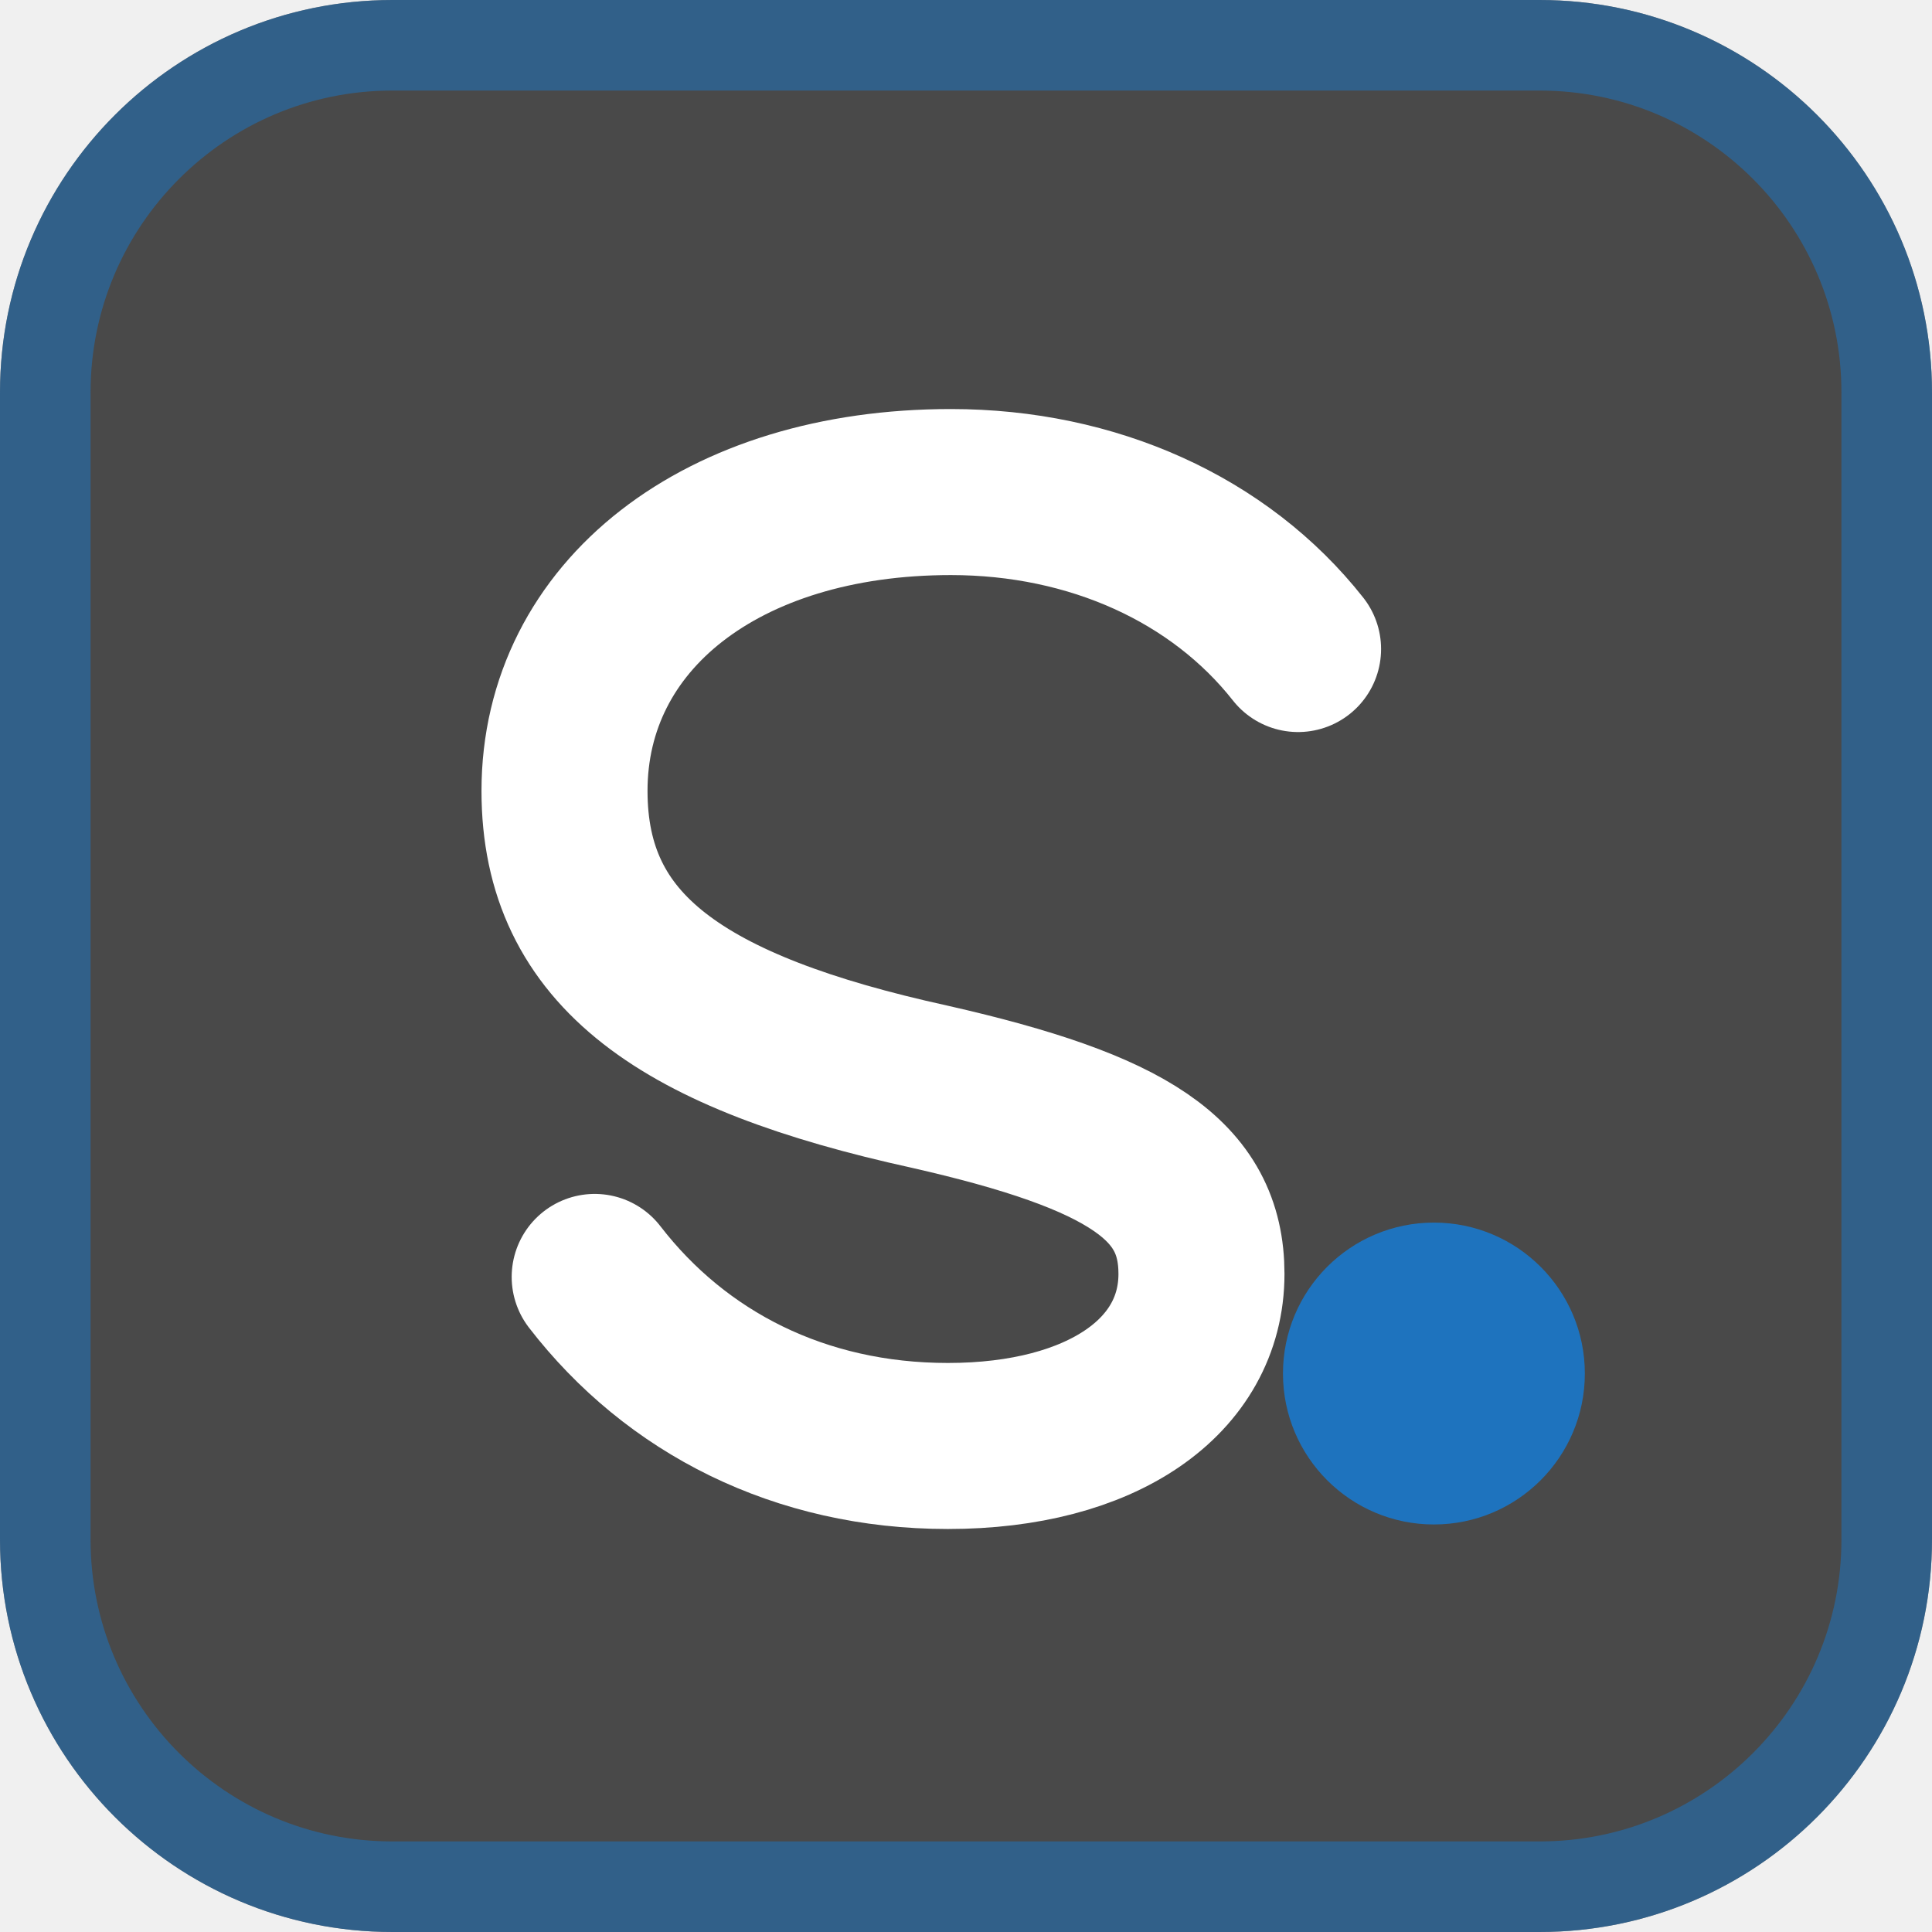
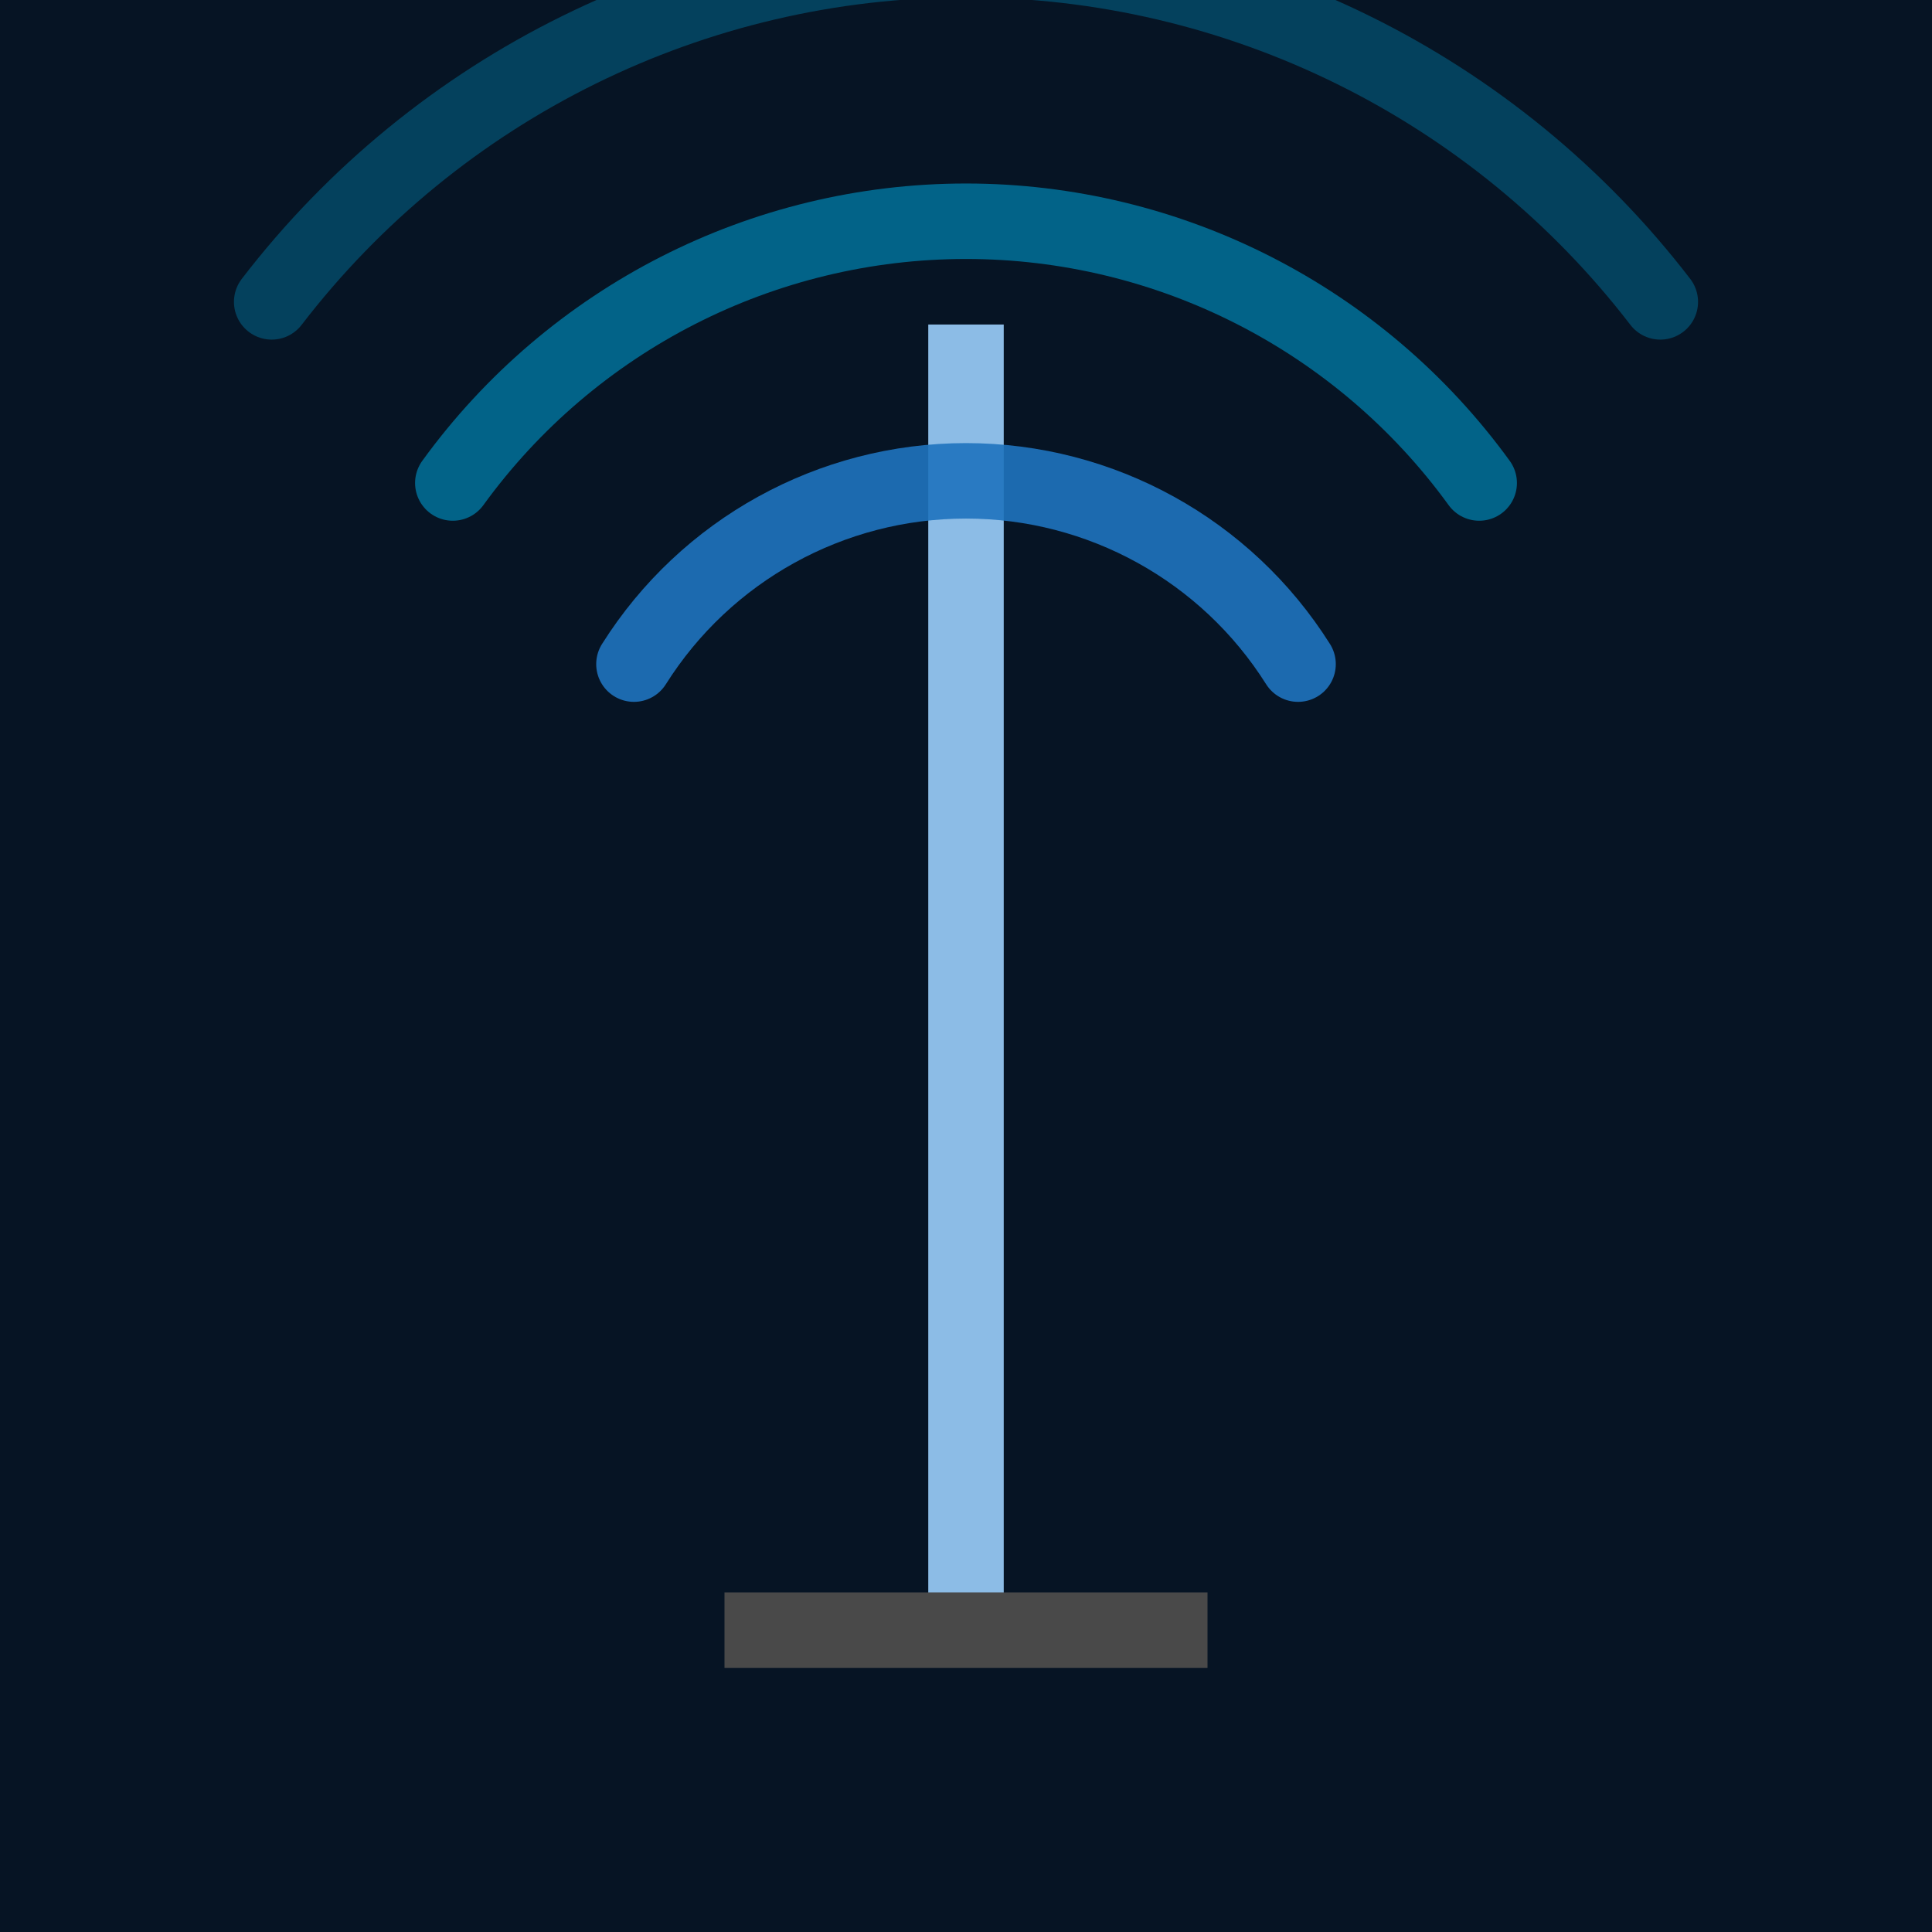
- <svg xmlns="http://www.w3.org/2000/svg" viewBox="0 0 64 64">
-   <rect width="64" height="64" rx="13" fill="#494949" />
-   <rect x="1.5" y="1.5" width="61" height="61" rx="11.5" fill="none" stroke="#1e73be" stroke-opacity="0.55" stroke-width="3" />
-   <path d="M43 21.5c-2.6-3.3-6.8-5.2-11.5-5.2-7.6 0-12.8 4.1-12.8 9.9 0 5.3 3.9 8 12.1 9.8 6.6 1.5 9 3.1 9 6.2 0 3.4-3.3 5.7-8.4 5.7-4.9 0-9-2.1-11.7-5.6" fill="none" stroke="#ffffff" stroke-width="5.5" stroke-linecap="round" />
-   <circle cx="47.5" cy="45.5" r="5" fill="#1e73be" />
+ <svg xmlns="http://www.w3.org/2000/svg" viewBox="0 0 64 64" role="img" aria-label="Sender">
+   <rect width="64" height="64" fill="#061424" />
+   <line x1="32" y1="12" x2="32" y2="52" stroke="#8CBCE6" stroke-width="2.5" stroke-linecap="square" />
+   <path d="M21 22 A 13 13 0 0 1 43 22" fill="none" stroke="#1E73BE" stroke-width="2.5" stroke-linecap="round" opacity="0.9" />
+   <path d="M15 16 A 21 21 0 0 1 49 16" fill="none" stroke="#0085B2" stroke-width="2.5" stroke-linecap="round" opacity="0.7" />
+   <path d="M9 10 A 29 29 0 0 1 55 10" fill="none" stroke="#0085B2" stroke-width="2.5" stroke-linecap="round" opacity="0.4" />
+   <line x1="24" y1="54" x2="40" y2="54" stroke="#494949" stroke-width="2.5" />
</svg>
